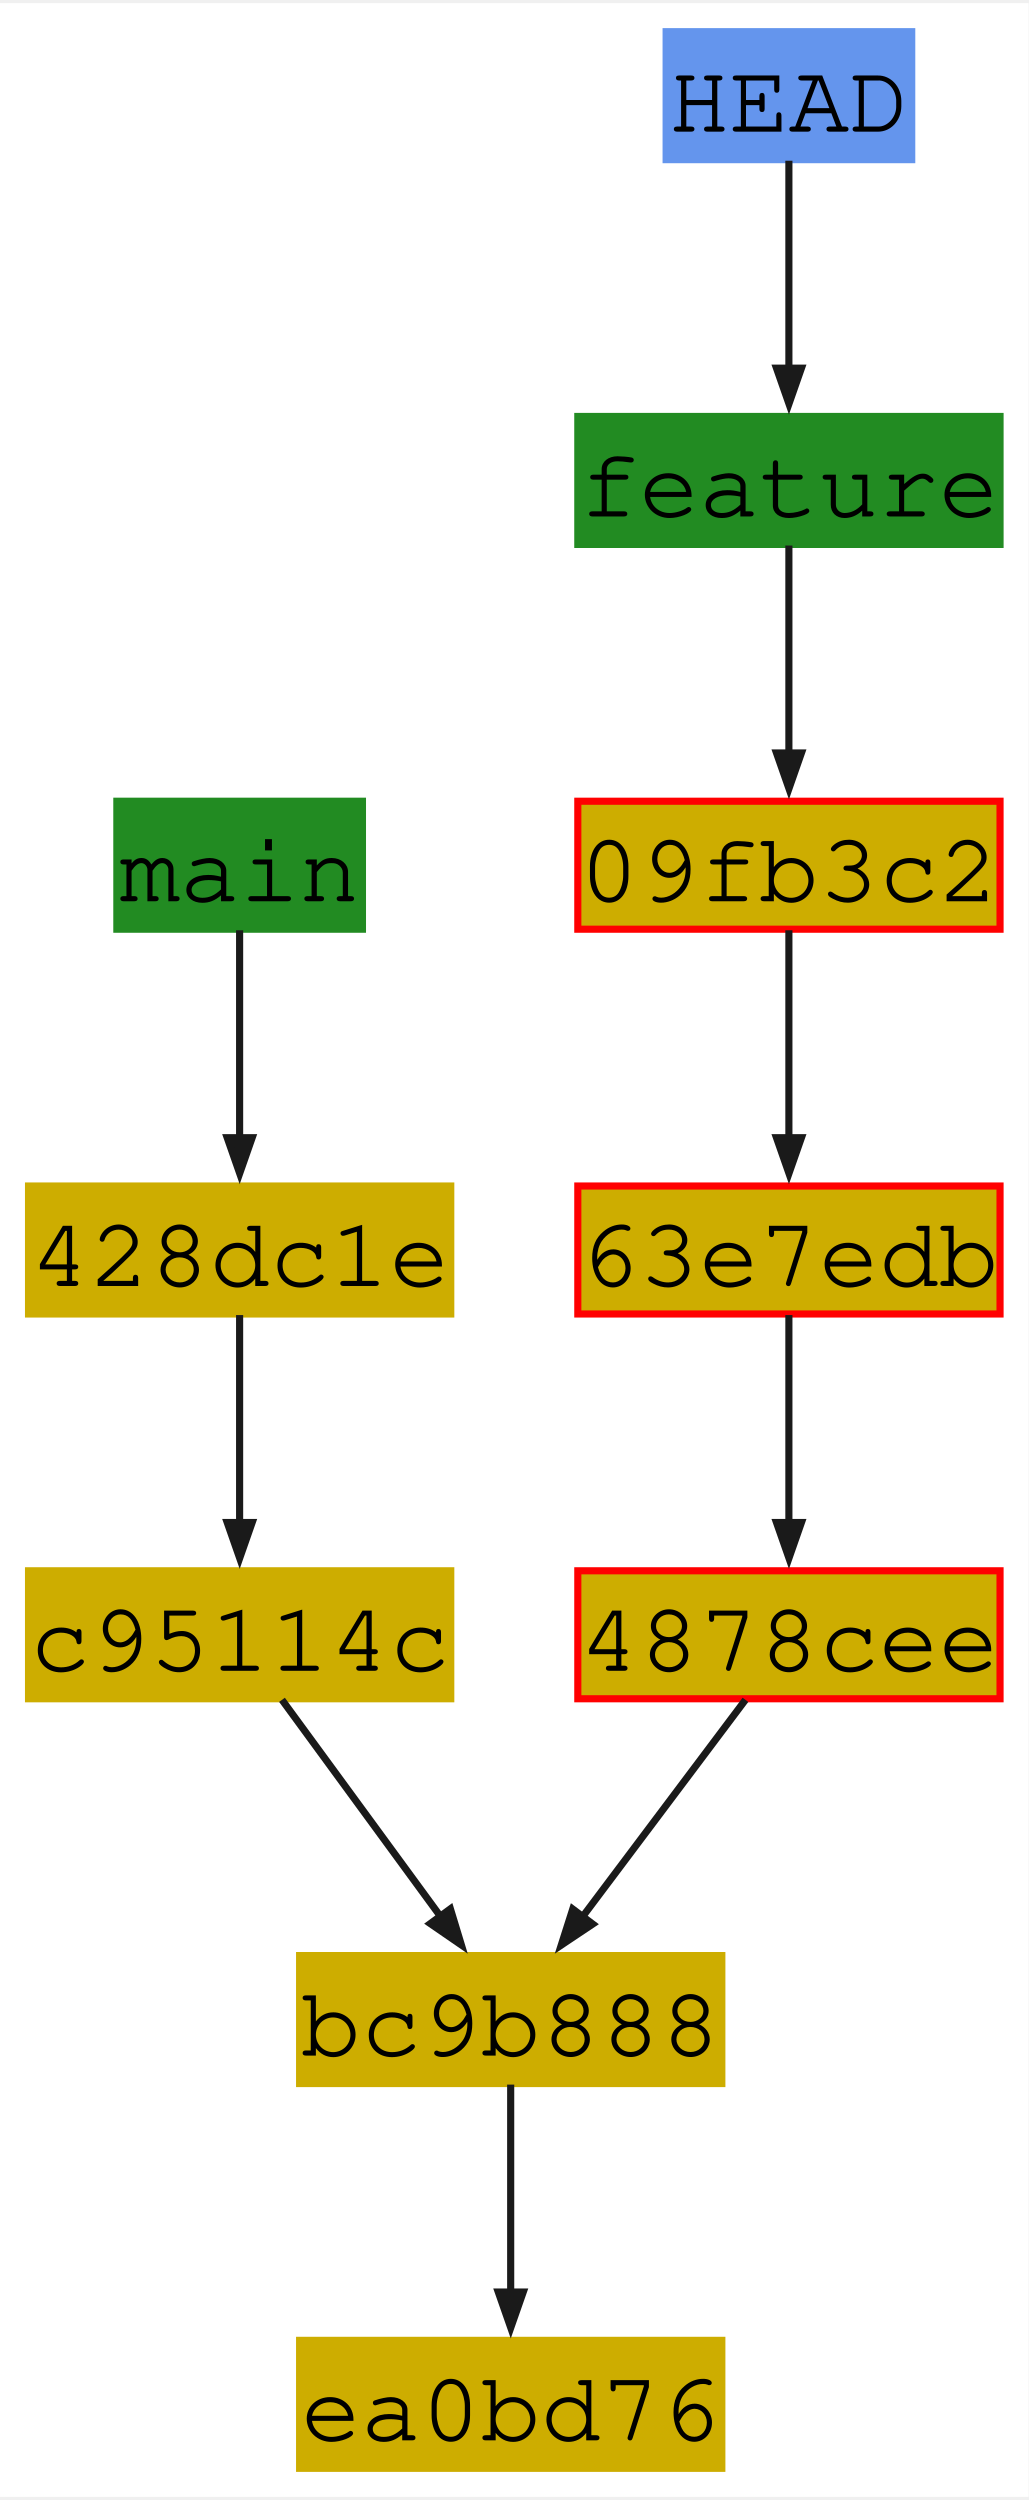
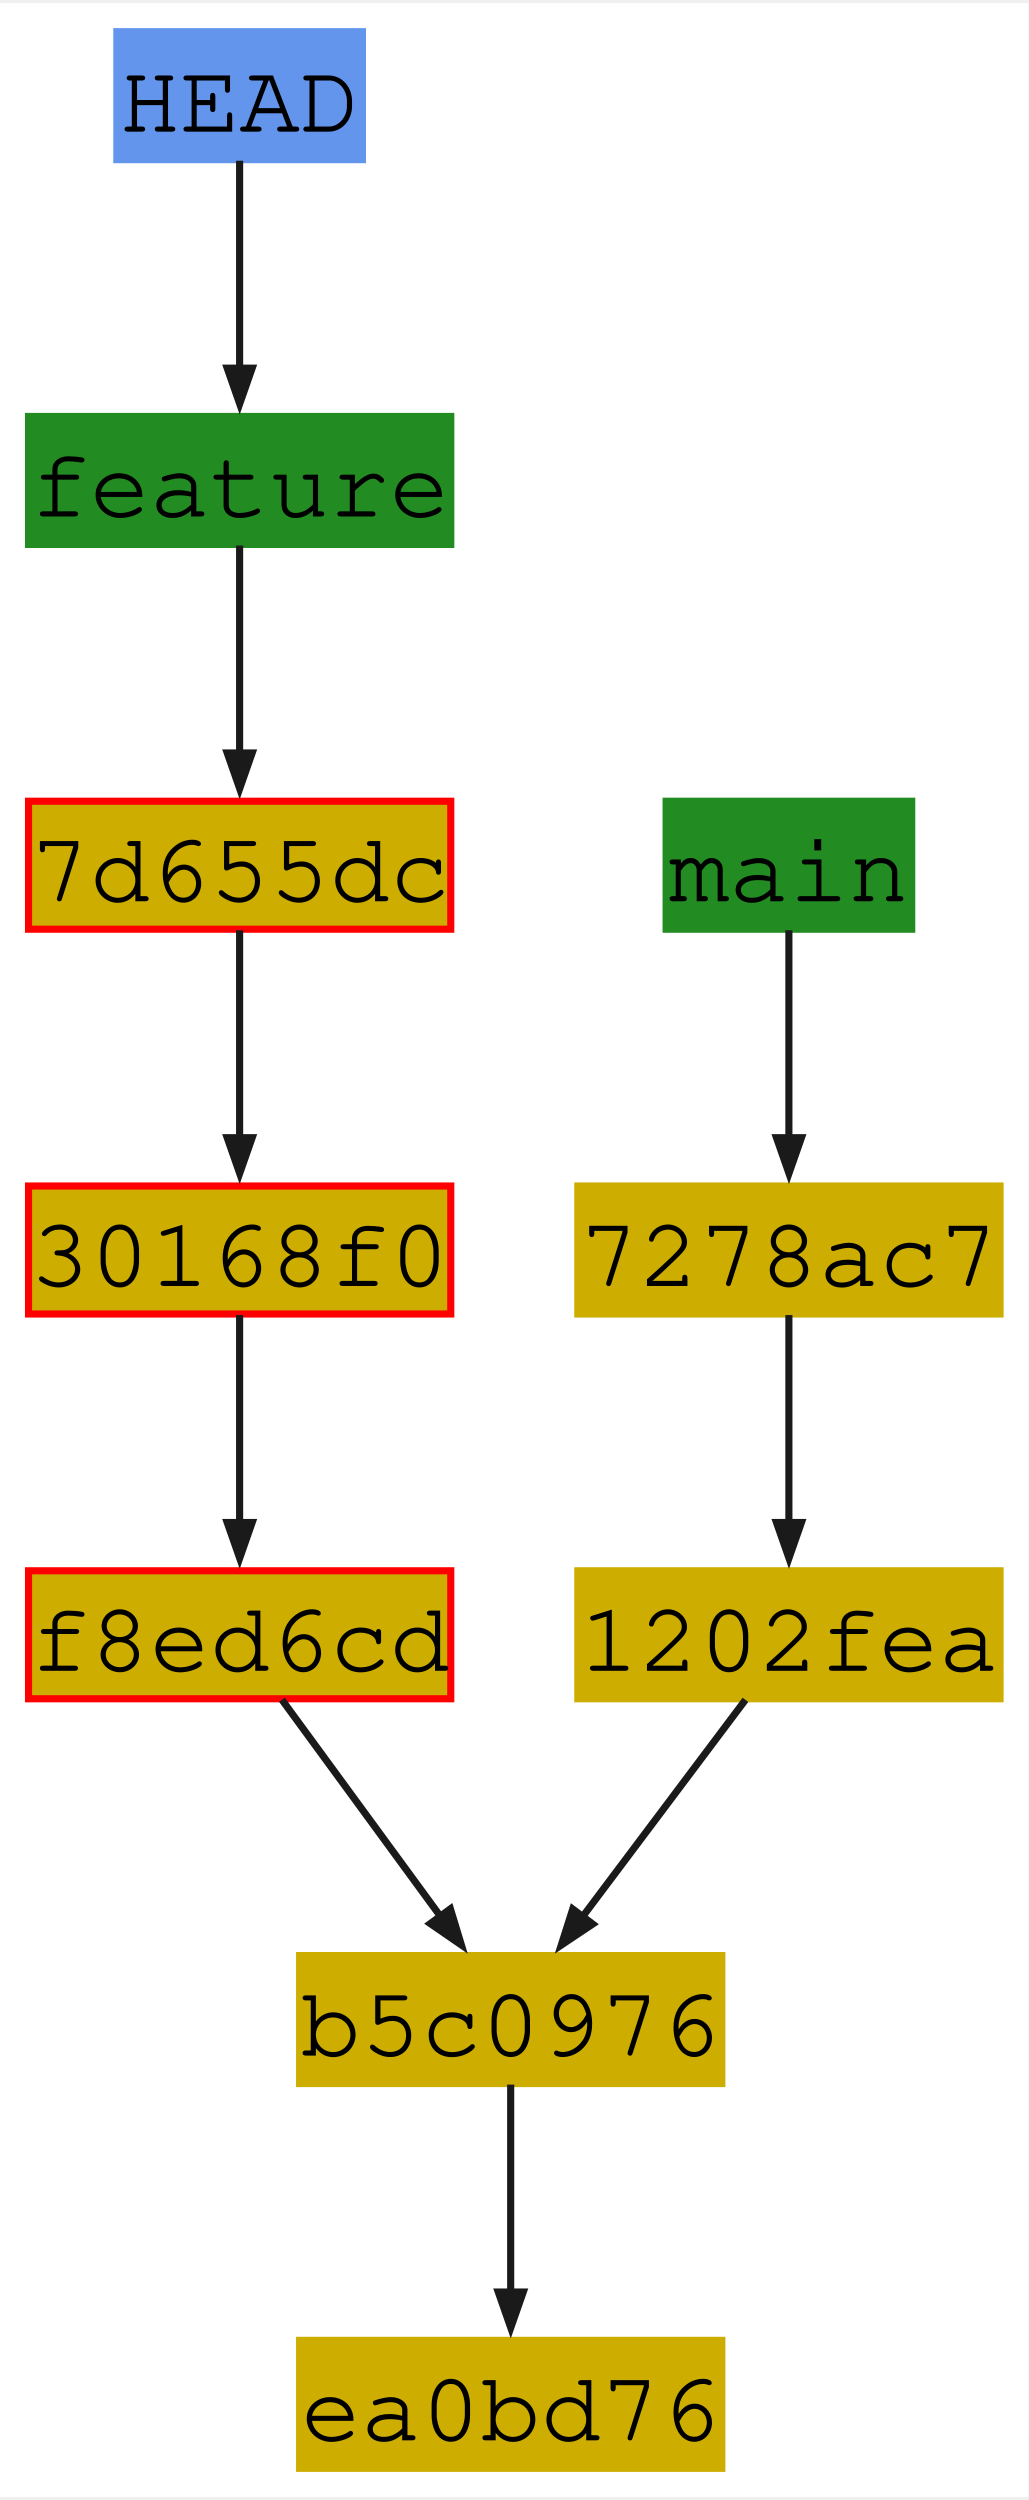
<svg xmlns="http://www.w3.org/2000/svg" xmlns:xlink="http://www.w3.org/1999/xlink" width="144pt" height="350pt" viewBox="0.00 0.00 144.19 349.58">
  <g id="graph0" class="graph" transform="scale(1 1) rotate(0) translate(4 345.58)">
    <polygon fill="white" stroke="none" points="-4,4 -4,-345.58 140.19,-345.58 140.19,4 -4,4" />
    <g id="node1" class="node">
      <g id="a_node1">
-         <a xlink:title="author: First Last &lt;first.last@mail.com&gt;&#10;Wed Jan 01 09:00:00 2025 +0100&#10;committer: Nom Prenom &lt;nom.prenom@mail.com&gt;&#10;Wed Jan 01 09:00:00 2025 +0100&#10;&#10;E">
-           <polygon fill="#cdad00" stroke="red" points="136.19,-233.7 77,-233.7 77,-215.76 136.19,-215.76 136.19,-233.7" />
-           <text text-anchor="middle" x="106.59" y="-219.68" font-family="Courier,monospace" font-size="14.00">09fb3c2</text>
+         <a xlink:title="author: First Last &lt;first.last@mail.com&gt;&#10;Wed Jan 01 14:00:00 2025 +0100&#10;committer: Nom Prenom &lt;nom.prenom@mail.com&gt;&#10;Wed Jan 01 14:00:00 2025 +0100&#10;&#10;F">
+           <polygon fill="#cdad00" stroke="#cdad00" points="136.19,-125.82 77,-125.82 77,-107.88 136.19,-107.88 136.19,-125.82" />
+           <text text-anchor="middle" x="106.59" y="-111.8" font-family="Courier,monospace" font-size="14.00">1202fea</text>
        </a>
      </g>
    </g>
-     <g id="node4" class="node">
-       <g id="a_node4">
-         <a xlink:title="author: First Last &lt;first.last@mail.com&gt;&#10;Wed Jan 01 09:00:00 2025 +0100&#10;committer: Nom Prenom &lt;nom.prenom@mail.com&gt;&#10;Wed Jan 01 09:00:00 2025 +0100&#10;&#10;D">
-           <polygon fill="#cdad00" stroke="red" points="136.19,-179.76 77,-179.76 77,-161.82 136.19,-161.82 136.19,-179.76" />
-           <text text-anchor="middle" x="106.59" y="-165.74" font-family="Courier,monospace" font-size="14.00">63e7edb</text>
+     <g id="node6" class="node">
+       <g id="a_node6">
+         <a xlink:title="author: First Last &lt;first.last@mail.com&gt;&#10;Wed Jan 01 10:00:00 2025 +0100&#10;committer: Nom Prenom &lt;nom.prenom@mail.com&gt;&#10;Wed Jan 01 10:00:00 2025 +0100&#10;&#10;B">
+           <polygon fill="#cdad00" stroke="#cdad00" points="97.19,-71.88 38,-71.88 38,-53.94 97.19,-53.94 97.19,-71.88" />
+           <text text-anchor="middle" x="67.59" y="-57.86" font-family="Courier,monospace" font-size="14.00">b5c0976</text>
        </a>
      </g>
    </g>
    <g id="edge1" class="edge">
-       <path fill="none" stroke="#1a1a1a" d="M106.59,-215.61C106.59,-207.81 106.59,-195.83 106.59,-186.37" />
-       <polygon fill="#1a1a1a" stroke="#1a1a1a" points="108.35,-186.53 106.6,-181.53 104.85,-186.53 108.35,-186.53" />
+       <path fill="none" stroke="#1a1a1a" d="M100.5,-107.73C94.36,-99.55 84.77,-86.78 77.52,-77.13" />
+       <polygon fill="#1a1a1a" stroke="#1a1a1a" points="79.09,-76.3 74.68,-73.35 76.29,-78.4 79.09,-76.3" />
    </g>
    <g id="node2" class="node">
      <g id="a_node2">
-         <a xlink:title="author: First Last &lt;first.last@mail.com&gt;&#10;Wed Jan 01 09:00:00 2025 +0100&#10;committer: Nom Prenom &lt;nom.prenom@mail.com&gt;&#10;Wed Jan 01 09:00:00 2025 +0100&#10;&#10;G">
-           <polygon fill="#cdad00" stroke="#cdad00" points="59.19,-179.76 0,-179.76 0,-161.82 59.19,-161.82 59.19,-179.76" />
-           <text text-anchor="middle" x="29.59" y="-165.74" font-family="Courier,monospace" font-size="14.00">428dc1e</text>
+         <a xlink:title="author: First Last &lt;first.last@mail.com&gt;&#10;Wed Jan 01 12:00:00 2025 +0100&#10;committer: Nom Prenom &lt;nom.prenom@mail.com&gt;&#10;Wed Jan 01 12:00:00 2025 +0100&#10;&#10;D">
+           <polygon fill="#cdad00" stroke="red" points="59.19,-179.76 0,-179.76 0,-161.82 59.19,-161.82 59.19,-179.76" />
+           <text text-anchor="middle" x="29.59" y="-165.74" font-family="Courier,monospace" font-size="14.00">30168f0</text>
        </a>
      </g>
    </g>
-     <g id="node7" class="node">
-       <g id="a_node7">
-         <a xlink:title="author: First Last &lt;first.last@mail.com&gt;&#10;Wed Jan 01 09:00:00 2025 +0100&#10;committer: Nom Prenom &lt;nom.prenom@mail.com&gt;&#10;Wed Jan 01 09:00:00 2025 +0100&#10;&#10;F">
-           <polygon fill="#cdad00" stroke="#cdad00" points="59.19,-125.82 0,-125.82 0,-107.88 59.19,-107.88 59.19,-125.82" />
-           <text text-anchor="middle" x="29.59" y="-111.8" font-family="Courier,monospace" font-size="14.00">c95114c</text>
+     <g id="node8" class="node">
+       <g id="a_node8">
+         <a xlink:title="author: First Last &lt;first.last@mail.com&gt;&#10;Wed Jan 01 11:00:00 2025 +0100&#10;committer: Nom Prenom &lt;nom.prenom@mail.com&gt;&#10;Wed Jan 01 11:00:00 2025 +0100&#10;&#10;C">
+           <polygon fill="#cdad00" stroke="red" points="59.19,-125.82 0,-125.82 0,-107.88 59.19,-107.88 59.19,-125.82" />
+           <text text-anchor="middle" x="29.59" y="-111.8" font-family="Courier,monospace" font-size="14.00">f8ed6cd</text>
        </a>
      </g>
    </g>
    <g id="edge2" class="edge">
      <path fill="none" stroke="#1a1a1a" d="M29.59,-161.67C29.59,-153.87 29.59,-141.89 29.59,-132.43" />
      <polygon fill="#1a1a1a" stroke="#1a1a1a" points="31.35,-132.59 29.6,-127.59 27.85,-132.59 31.35,-132.59" />
    </g>
    <g id="node3" class="node">
      <g id="a_node3">
-         <a xlink:title="author: First Last &lt;first.last@mail.com&gt;&#10;Wed Jan 01 09:00:00 2025 +0100&#10;committer: Nom Prenom &lt;nom.prenom@mail.com&gt;&#10;Wed Jan 01 09:00:00 2025 +0100&#10;&#10;C">
-           <polygon fill="#cdad00" stroke="red" points="136.19,-125.82 77,-125.82 77,-107.88 136.19,-107.88 136.19,-125.82" />
-           <text text-anchor="middle" x="106.59" y="-111.8" font-family="Courier,monospace" font-size="14.00">4878cee</text>
-         </a>
-       </g>
-     </g>
-     <g id="node6" class="node">
-       <g id="a_node6">
-         <a xlink:title="author: First Last &lt;first.last@mail.com&gt;&#10;Wed Jan 01 09:00:00 2025 +0100&#10;committer: Nom Prenom &lt;nom.prenom@mail.com&gt;&#10;Wed Jan 01 09:00:00 2025 +0100&#10;&#10;B">
-           <polygon fill="#cdad00" stroke="#cdad00" points="97.19,-71.88 38,-71.88 38,-53.94 97.19,-53.94 97.19,-71.88" />
-           <text text-anchor="middle" x="67.59" y="-57.86" font-family="Courier,monospace" font-size="14.00">bc9b888</text>
+         <a xlink:title="author: First Last &lt;first.last@mail.com&gt;&#10;Wed Jan 01 15:00:00 2025 +0100&#10;committer: Nom Prenom &lt;nom.prenom@mail.com&gt;&#10;Wed Jan 01 15:00:00 2025 +0100&#10;&#10;G">
+           <polygon fill="#cdad00" stroke="#cdad00" points="136.19,-179.76 77,-179.76 77,-161.82 136.19,-161.82 136.19,-179.76" />
+           <text text-anchor="middle" x="106.59" y="-165.74" font-family="Courier,monospace" font-size="14.00">7278ac7</text>
        </a>
      </g>
    </g>
    <g id="edge3" class="edge">
-       <path fill="none" stroke="#1a1a1a" d="M100.5,-107.73C94.36,-99.55 84.77,-86.78 77.52,-77.13" />
-       <polygon fill="#1a1a1a" stroke="#1a1a1a" points="79.09,-76.3 74.68,-73.35 76.29,-78.4 79.09,-76.3" />
+       <path fill="none" stroke="#1a1a1a" d="M106.59,-161.67C106.59,-153.87 106.59,-141.89 106.59,-132.43" />
+       <polygon fill="#1a1a1a" stroke="#1a1a1a" points="108.35,-132.59 106.6,-127.59 104.85,-132.59 108.35,-132.59" />
+     </g>
+     <g id="node4" class="node">
+       <g id="a_node4">
+         <a xlink:title="author: First Last &lt;first.last@mail.com&gt;&#10;Wed Jan 01 13:00:00 2025 +0100&#10;committer: Nom Prenom &lt;nom.prenom@mail.com&gt;&#10;Wed Jan 01 13:00:00 2025 +0100&#10;&#10;E">
+           <polygon fill="#cdad00" stroke="red" points="59.19,-233.7 0,-233.7 0,-215.76 59.19,-215.76 59.19,-233.7" />
+           <text text-anchor="middle" x="29.59" y="-219.68" font-family="Courier,monospace" font-size="14.00">7d655dc</text>
+         </a>
+       </g>
    </g>
    <g id="edge4" class="edge">
-       <path fill="none" stroke="#1a1a1a" d="M106.59,-161.67C106.59,-153.87 106.59,-141.89 106.59,-132.43" />
-       <polygon fill="#1a1a1a" stroke="#1a1a1a" points="108.35,-132.59 106.6,-127.59 104.85,-132.59 108.35,-132.59" />
+       <path fill="none" stroke="#1a1a1a" d="M29.59,-215.61C29.59,-207.81 29.59,-195.83 29.59,-186.37" />
+       <polygon fill="#1a1a1a" stroke="#1a1a1a" points="31.35,-186.53 29.6,-181.53 27.85,-186.53 31.35,-186.53" />
    </g>
    <g id="node5" class="node">
      <g id="a_node5">
        <a xlink:title="feature">
-           <polygon fill="cornflowerblue" stroke="cornflowerblue" points="123.81,-341.58 89.38,-341.58 89.38,-323.64 123.81,-323.64 123.81,-341.58" />
-           <text text-anchor="middle" x="106.59" y="-327.56" font-family="Courier,monospace" font-size="14.00">HEAD</text>
+           <polygon fill="cornflowerblue" stroke="cornflowerblue" points="46.81,-341.58 12.38,-341.58 12.38,-323.64 46.81,-323.64 46.81,-341.58" />
+           <text text-anchor="middle" x="29.59" y="-327.56" font-family="Courier,monospace" font-size="14.00">HEAD</text>
        </a>
      </g>
    </g>
    <g id="node9" class="node">
      <g id="a_node9">
        <a xlink:title="-&gt; None">
-           <polygon fill="forestgreen" stroke="forestgreen" points="136.19,-287.64 77,-287.64 77,-269.7 136.19,-269.7 136.19,-287.64" />
-           <text text-anchor="middle" x="106.59" y="-273.62" font-family="Courier,monospace" font-size="14.00">feature</text>
+           <polygon fill="forestgreen" stroke="forestgreen" points="59.19,-287.64 0,-287.64 0,-269.7 59.19,-269.7 59.19,-287.64" />
+           <text text-anchor="middle" x="29.59" y="-273.62" font-family="Courier,monospace" font-size="14.00">feature</text>
        </a>
      </g>
    </g>
    <g id="edge5" class="edge">
-       <path fill="none" stroke="#1a1a1a" d="M106.59,-323.49C106.59,-315.69 106.59,-303.71 106.59,-294.25" />
-       <polygon fill="#1a1a1a" stroke="#1a1a1a" points="108.35,-294.41 106.6,-289.41 104.85,-294.41 108.35,-294.41" />
+       <path fill="none" stroke="#1a1a1a" d="M29.59,-323.49C29.59,-315.69 29.59,-303.71 29.59,-294.25" />
+       <polygon fill="#1a1a1a" stroke="#1a1a1a" points="31.35,-294.41 29.6,-289.41 27.85,-294.41 31.35,-294.41" />
    </g>
-     <g id="node8" class="node">
-       <g id="a_node8">
+     <g id="node7" class="node">
+       <g id="a_node7">
        <a xlink:title="author: First Last &lt;first.last@mail.com&gt;&#10;Wed Jan 01 09:00:00 2025 +0100&#10;committer: Nom Prenom &lt;nom.prenom@mail.com&gt;&#10;Wed Jan 01 09:00:00 2025 +0100&#10;&#10;A">
          <polygon fill="#cdad00" stroke="#cdad00" points="97.19,-17.94 38,-17.94 38,0 97.19,0 97.19,-17.94" />
          <text text-anchor="middle" x="67.59" y="-3.92" font-family="Courier,monospace" font-size="14.00">ea0bd76</text>
        </a>
      </g>
    </g>
    <g id="edge6" class="edge">
      <path fill="none" stroke="#1a1a1a" d="M67.59,-53.79C67.59,-45.99 67.59,-34.01 67.59,-24.55" />
      <polygon fill="#1a1a1a" stroke="#1a1a1a" points="69.35,-24.71 67.6,-19.71 65.85,-24.71 69.35,-24.71" />
    </g>
    <g id="edge7" class="edge">
      <path fill="none" stroke="#1a1a1a" d="M35.53,-107.73C41.52,-99.55 50.86,-86.78 57.92,-77.13" />
      <polygon fill="#1a1a1a" stroke="#1a1a1a" points="59.14,-78.43 60.68,-73.36 56.32,-76.36 59.14,-78.43" />
    </g>
    <g id="edge8" class="edge">
-       <path fill="none" stroke="#1a1a1a" d="M106.59,-269.55C106.59,-261.75 106.59,-249.77 106.59,-240.31" />
-       <polygon fill="#1a1a1a" stroke="#1a1a1a" points="108.35,-240.47 106.6,-235.47 104.85,-240.47 108.35,-240.47" />
+       <path fill="none" stroke="#1a1a1a" d="M29.59,-269.55C29.59,-261.75 29.59,-249.77 29.59,-240.31" />
+       <polygon fill="#1a1a1a" stroke="#1a1a1a" points="31.35,-240.47 29.6,-235.47 27.85,-240.47 31.35,-240.47" />
    </g>
    <g id="node10" class="node">
      <g id="a_node10">
        <a xlink:title="-&gt; None">
-           <polygon fill="forestgreen" stroke="forestgreen" points="46.81,-233.7 12.38,-233.7 12.38,-215.76 46.81,-215.76 46.81,-233.7" />
-           <text text-anchor="middle" x="29.59" y="-219.68" font-family="Courier,monospace" font-size="14.00">main</text>
+           <polygon fill="forestgreen" stroke="forestgreen" points="123.81,-233.7 89.38,-233.7 89.38,-215.76 123.81,-215.76 123.81,-233.7" />
+           <text text-anchor="middle" x="106.59" y="-219.68" font-family="Courier,monospace" font-size="14.00">main</text>
        </a>
      </g>
    </g>
    <g id="edge9" class="edge">
-       <path fill="none" stroke="#1a1a1a" d="M29.59,-215.61C29.59,-207.81 29.59,-195.83 29.59,-186.37" />
-       <polygon fill="#1a1a1a" stroke="#1a1a1a" points="31.35,-186.53 29.6,-181.53 27.85,-186.53 31.35,-186.53" />
+       <path fill="none" stroke="#1a1a1a" d="M106.59,-215.61C106.59,-207.81 106.59,-195.83 106.59,-186.37" />
+       <polygon fill="#1a1a1a" stroke="#1a1a1a" points="108.35,-186.53 106.6,-181.53 104.85,-186.53 108.35,-186.53" />
    </g>
  </g>
</svg>
